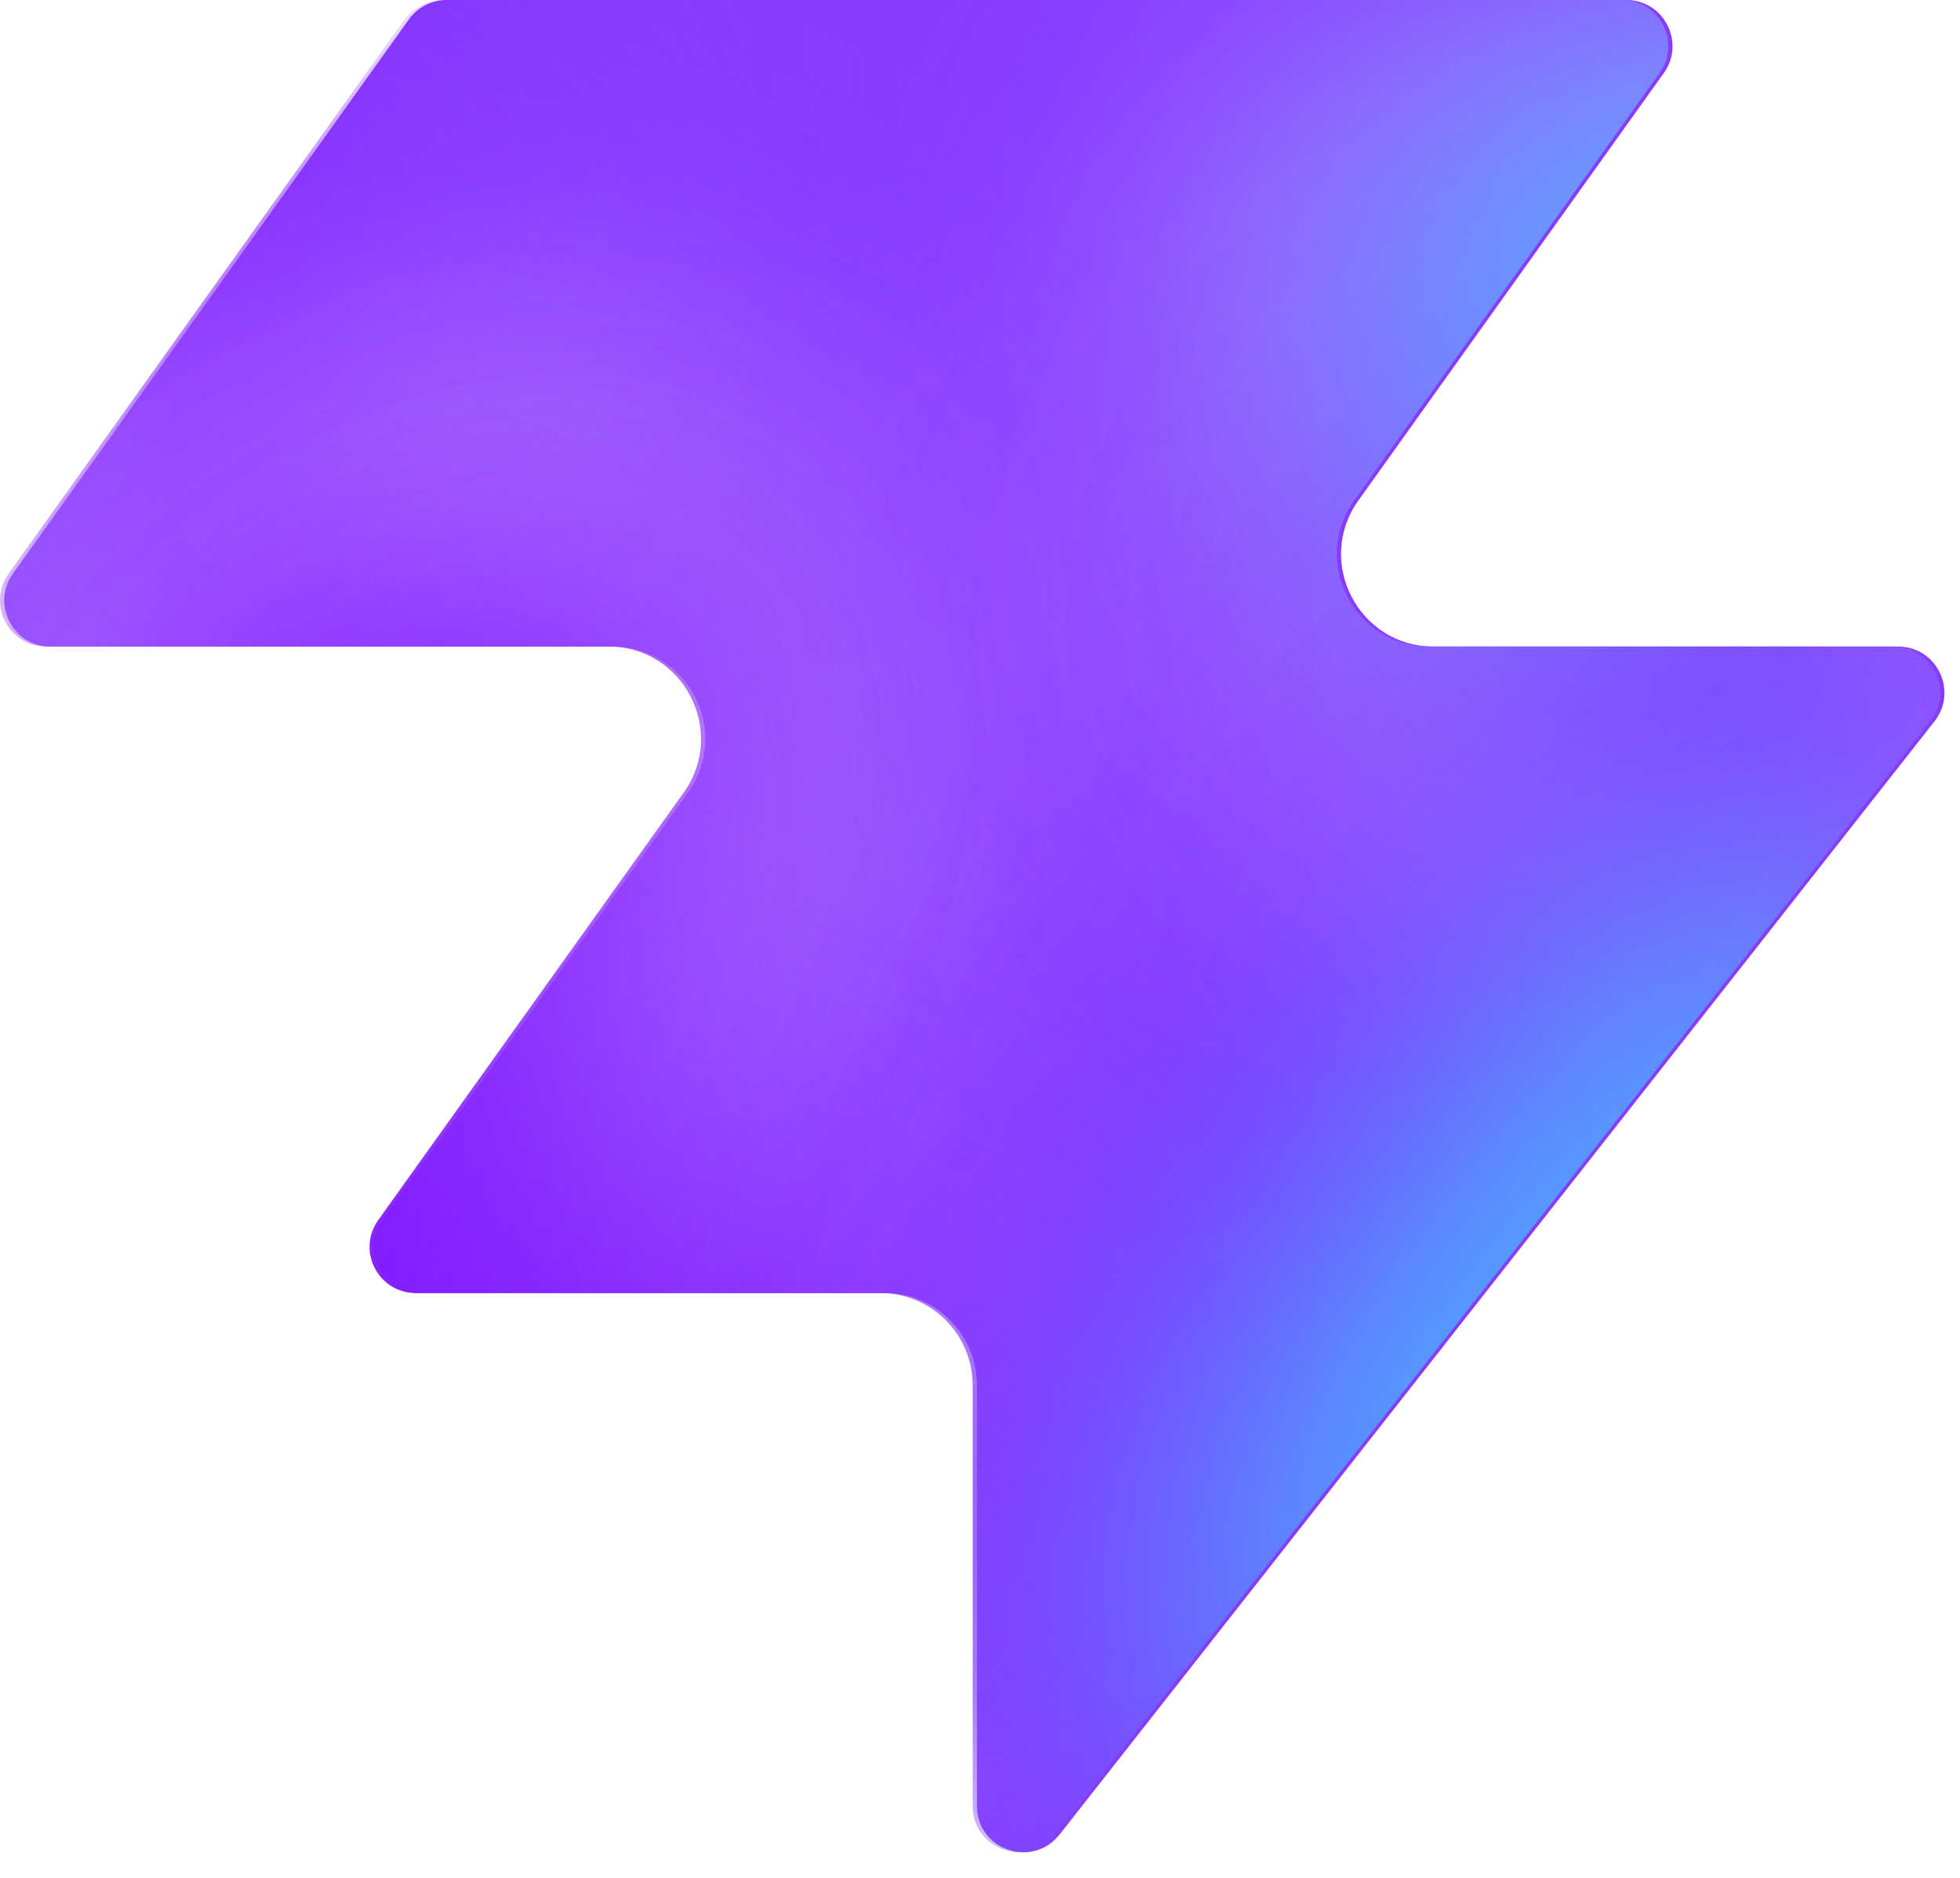
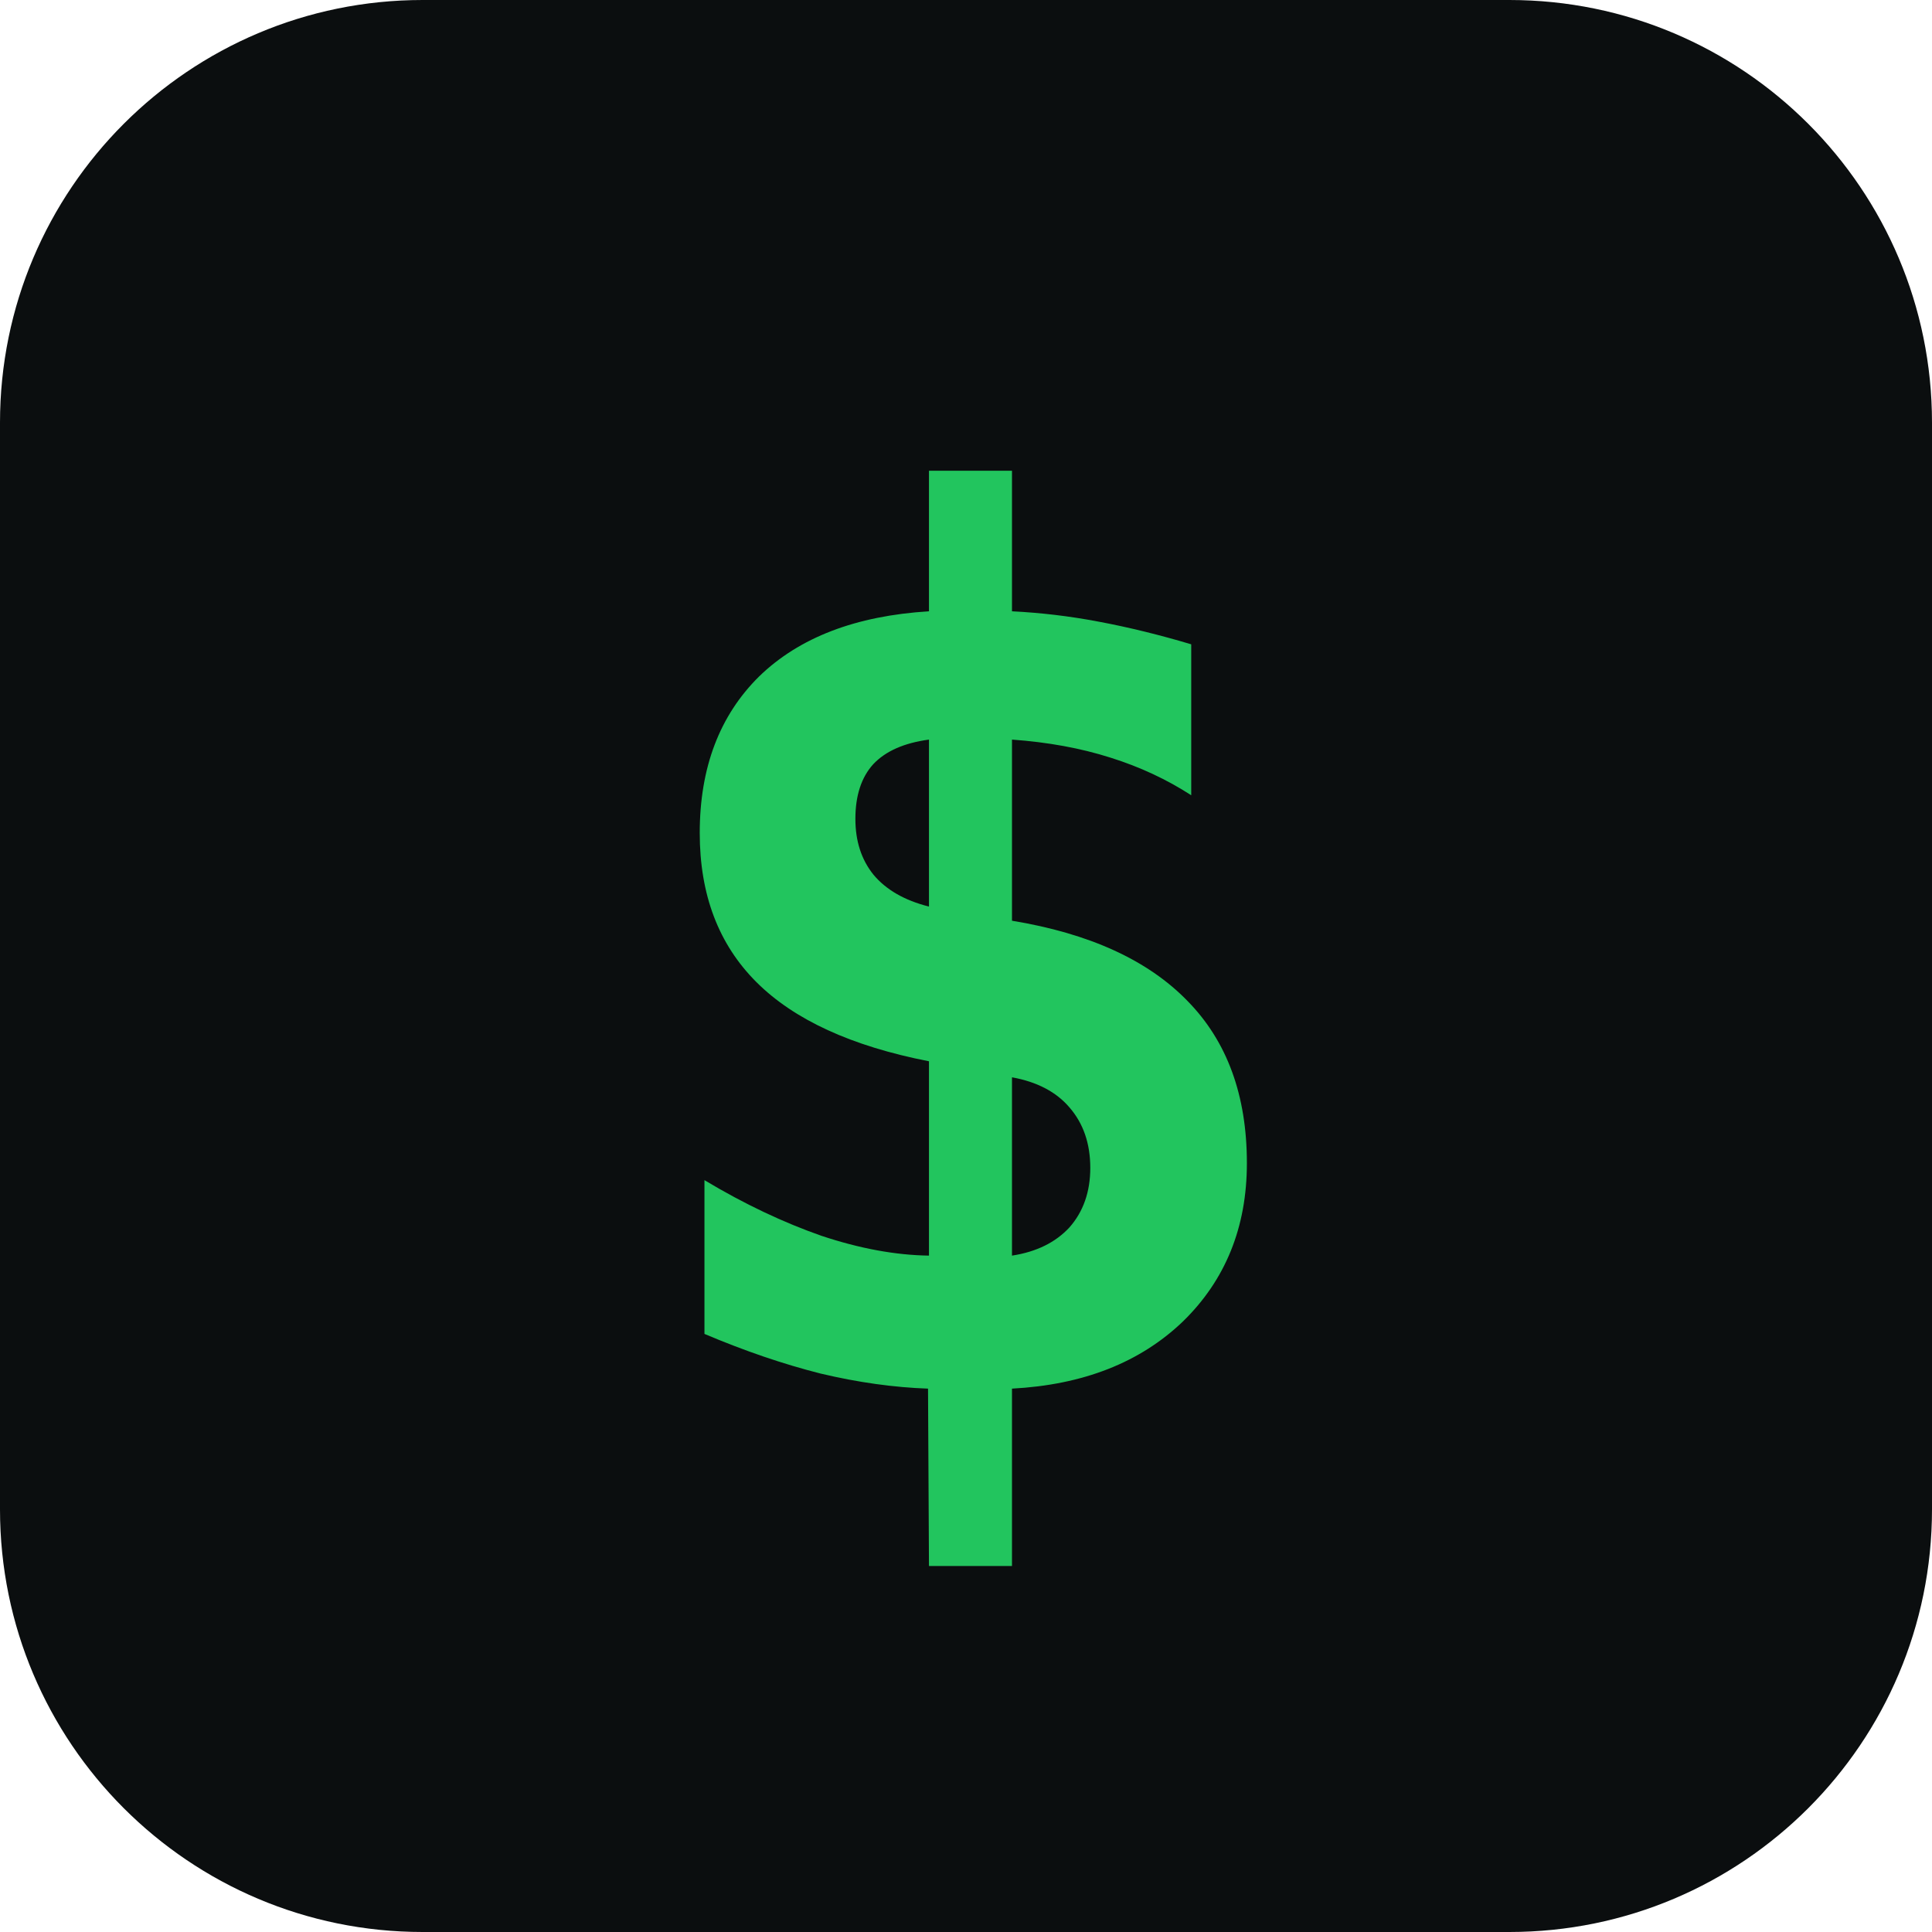
- <svg xmlns="http://www.w3.org/2000/svg" width="48" height="46" fill="none" viewBox="0 0 48 46">
-   <path fill="#863bff" d="M25.946 44.938c-.664.845-2.021.375-2.021-.698V33.937a2.26 2.26 0 0 0-2.262-2.262H10.287c-.92 0-1.456-1.04-.92-1.788l7.48-10.471c1.07-1.497 0-3.578-1.842-3.578H1.237c-.92 0-1.456-1.04-.92-1.788L10.013.474c.214-.297.556-.474.92-.474h28.894c.92 0 1.456 1.04.92 1.788l-7.48 10.471c-1.07 1.498 0 3.579 1.842 3.579h11.377c.943 0 1.473 1.088.89 1.83L25.947 44.94z" style="fill:#863bff;fill:color(display-p3 .525 .23 1);fill-opacity:1" />
-   <mask id="a" width="48" height="46" x="0" y="0" maskUnits="userSpaceOnUse" style="mask-type:alpha">
-     <path fill="#000" d="M25.842 44.938c-.664.844-2.021.375-2.021-.698V33.937a2.26 2.26 0 0 0-2.262-2.262H10.183c-.92 0-1.456-1.04-.92-1.788l7.48-10.471c1.07-1.498 0-3.579-1.842-3.579H1.133c-.92 0-1.456-1.04-.92-1.787L9.91.473c.214-.297.556-.474.92-.474h28.894c.92 0 1.456 1.04.92 1.788l-7.48 10.471c-1.07 1.498 0 3.578 1.842 3.578h11.377c.943 0 1.473 1.088.89 1.832L25.843 44.94z" style="fill:#000;fill-opacity:1" />
-   </mask>
-   <g mask="url(#a)">
-     <g filter="url(#b)">
-       <ellipse cx="5.508" cy="14.704" fill="#ede6ff" rx="5.508" ry="14.704" style="fill:#ede6ff;fill:color(display-p3 .927 .903 1);fill-opacity:1" transform="matrix(.00324 1 1 -.00324 -4.47 31.516)" />
-     </g>
-     <g filter="url(#c)">
-       <ellipse cx="10.399" cy="29.851" fill="#ede6ff" rx="10.399" ry="29.851" style="fill:#ede6ff;fill:color(display-p3 .927 .903 1);fill-opacity:1" transform="matrix(.00324 1 1 -.00324 -39.328 7.883)" />
-     </g>
-     <g filter="url(#d)">
-       <ellipse cx="5.508" cy="30.487" fill="#7e14ff" rx="5.508" ry="30.487" style="fill:#7e14ff;fill:color(display-p3 .492 .077 1);fill-opacity:1" transform="rotate(89.814 -25.913 -14.639)scale(1 -1)" />
-     </g>
-     <g filter="url(#e)">
-       <ellipse cx="5.508" cy="30.599" fill="#7e14ff" rx="5.508" ry="30.599" style="fill:#7e14ff;fill:color(display-p3 .492 .077 1);fill-opacity:1" transform="rotate(89.814 -32.644 -3.334)scale(1 -1)" />
-     </g>
-     <g filter="url(#f)">
-       <ellipse cx="5.508" cy="30.599" fill="#7e14ff" rx="5.508" ry="30.599" style="fill:#7e14ff;fill:color(display-p3 .492 .077 1);fill-opacity:1" transform="matrix(.00324 1 1 -.00324 -34.34 30.47)" />
-     </g>
-     <g filter="url(#g)">
-       <ellipse cx="14.072" cy="22.078" fill="#ede6ff" rx="14.072" ry="22.078" style="fill:#ede6ff;fill:color(display-p3 .927 .903 1);fill-opacity:1" transform="rotate(93.35 24.506 48.493)scale(-1 1)" />
-     </g>
-     <g filter="url(#h)">
-       <ellipse cx="3.47" cy="21.501" fill="#7e14ff" rx="3.47" ry="21.501" style="fill:#7e14ff;fill:color(display-p3 .492 .077 1);fill-opacity:1" transform="rotate(89.009 28.708 47.59)scale(-1 1)" />
-     </g>
-     <g filter="url(#i)">
-       <ellipse cx="3.47" cy="21.501" fill="#7e14ff" rx="3.47" ry="21.501" style="fill:#7e14ff;fill:color(display-p3 .492 .077 1);fill-opacity:1" transform="rotate(89.009 28.708 47.59)scale(-1 1)" />
-     </g>
-     <g filter="url(#j)">
-       <ellipse cx=".387" cy="8.972" fill="#7e14ff" rx="4.407" ry="29.108" style="fill:#7e14ff;fill:color(display-p3 .492 .077 1);fill-opacity:1" transform="rotate(39.51 .387 8.972)" />
-     </g>
-     <g filter="url(#k)">
-       <ellipse cx="47.523" cy="-6.092" fill="#7e14ff" rx="4.407" ry="29.108" style="fill:#7e14ff;fill:color(display-p3 .492 .077 1);fill-opacity:1" transform="rotate(37.892 47.523 -6.092)" />
-     </g>
-     <g filter="url(#l)">
-       <ellipse cx="41.412" cy="6.333" fill="#47bfff" rx="5.971" ry="9.665" style="fill:#47bfff;fill:color(display-p3 .28 .748 1);fill-opacity:1" transform="rotate(37.892 41.412 6.333)" />
-     </g>
-     <g filter="url(#m)">
-       <ellipse cx="-1.879" cy="38.332" fill="#7e14ff" rx="4.407" ry="29.108" style="fill:#7e14ff;fill:color(display-p3 .492 .077 1);fill-opacity:1" transform="rotate(37.892 -1.88 38.332)" />
-     </g>
-     <g filter="url(#n)">
-       <ellipse cx="-1.879" cy="38.332" fill="#7e14ff" rx="4.407" ry="29.108" style="fill:#7e14ff;fill:color(display-p3 .492 .077 1);fill-opacity:1" transform="rotate(37.892 -1.88 38.332)" />
-     </g>
-     <g filter="url(#o)">
-       <ellipse cx="35.651" cy="29.907" fill="#7e14ff" rx="4.407" ry="29.108" style="fill:#7e14ff;fill:color(display-p3 .492 .077 1);fill-opacity:1" transform="rotate(37.892 35.651 29.907)" />
-     </g>
-     <g filter="url(#p)">
-       <ellipse cx="38.418" cy="32.4" fill="#47bfff" rx="5.971" ry="15.297" style="fill:#47bfff;fill:color(display-p3 .28 .748 1);fill-opacity:1" transform="rotate(37.892 38.418 32.4)" />
-     </g>
-   </g>
-   <defs>
-     <filter id="b" width="60.045" height="41.654" x="-19.77" y="16.149" color-interpolation-filters="sRGB" filterUnits="userSpaceOnUse">
-       <feFlood flood-opacity="0" result="BackgroundImageFix" />
-       <feBlend in="SourceGraphic" in2="BackgroundImageFix" result="shape" />
-       <feGaussianBlur result="effect1_foregroundBlur_2002_17158" stdDeviation="7.659" />
-     </filter>
-     <filter id="c" width="90.34" height="51.437" x="-54.613" y="-7.533" color-interpolation-filters="sRGB" filterUnits="userSpaceOnUse">
-       <feFlood flood-opacity="0" result="BackgroundImageFix" />
-       <feBlend in="SourceGraphic" in2="BackgroundImageFix" result="shape" />
-       <feGaussianBlur result="effect1_foregroundBlur_2002_17158" stdDeviation="7.659" />
-     </filter>
-     <filter id="d" width="79.355" height="29.4" x="-49.64" y="2.03" color-interpolation-filters="sRGB" filterUnits="userSpaceOnUse">
-       <feFlood flood-opacity="0" result="BackgroundImageFix" />
-       <feBlend in="SourceGraphic" in2="BackgroundImageFix" result="shape" />
-       <feGaussianBlur result="effect1_foregroundBlur_2002_17158" stdDeviation="4.596" />
-     </filter>
-     <filter id="e" width="79.579" height="29.4" x="-45.045" y="20.029" color-interpolation-filters="sRGB" filterUnits="userSpaceOnUse">
-       <feFlood flood-opacity="0" result="BackgroundImageFix" />
-       <feBlend in="SourceGraphic" in2="BackgroundImageFix" result="shape" />
-       <feGaussianBlur result="effect1_foregroundBlur_2002_17158" stdDeviation="4.596" />
-     </filter>
-     <filter id="f" width="79.579" height="29.4" x="-43.513" y="21.178" color-interpolation-filters="sRGB" filterUnits="userSpaceOnUse">
-       <feFlood flood-opacity="0" result="BackgroundImageFix" />
-       <feBlend in="SourceGraphic" in2="BackgroundImageFix" result="shape" />
-       <feGaussianBlur result="effect1_foregroundBlur_2002_17158" stdDeviation="4.596" />
-     </filter>
-     <filter id="g" width="74.749" height="58.852" x="15.756" y="-17.901" color-interpolation-filters="sRGB" filterUnits="userSpaceOnUse">
-       <feFlood flood-opacity="0" result="BackgroundImageFix" />
-       <feBlend in="SourceGraphic" in2="BackgroundImageFix" result="shape" />
-       <feGaussianBlur result="effect1_foregroundBlur_2002_17158" stdDeviation="7.659" />
-     </filter>
-     <filter id="h" width="61.377" height="25.362" x="23.548" y="2.284" color-interpolation-filters="sRGB" filterUnits="userSpaceOnUse">
-       <feFlood flood-opacity="0" result="BackgroundImageFix" />
-       <feBlend in="SourceGraphic" in2="BackgroundImageFix" result="shape" />
-       <feGaussianBlur result="effect1_foregroundBlur_2002_17158" stdDeviation="4.596" />
-     </filter>
-     <filter id="i" width="61.377" height="25.362" x="23.548" y="2.284" color-interpolation-filters="sRGB" filterUnits="userSpaceOnUse">
-       <feFlood flood-opacity="0" result="BackgroundImageFix" />
-       <feBlend in="SourceGraphic" in2="BackgroundImageFix" result="shape" />
-       <feGaussianBlur result="effect1_foregroundBlur_2002_17158" stdDeviation="4.596" />
-     </filter>
-     <filter id="j" width="56.045" height="63.649" x="-27.636" y="-22.853" color-interpolation-filters="sRGB" filterUnits="userSpaceOnUse">
-       <feFlood flood-opacity="0" result="BackgroundImageFix" />
-       <feBlend in="SourceGraphic" in2="BackgroundImageFix" result="shape" />
-       <feGaussianBlur result="effect1_foregroundBlur_2002_17158" stdDeviation="4.596" />
-     </filter>
-     <filter id="k" width="54.814" height="64.646" x="20.116" y="-38.415" color-interpolation-filters="sRGB" filterUnits="userSpaceOnUse">
-       <feFlood flood-opacity="0" result="BackgroundImageFix" />
-       <feBlend in="SourceGraphic" in2="BackgroundImageFix" result="shape" />
-       <feGaussianBlur result="effect1_foregroundBlur_2002_17158" stdDeviation="4.596" />
-     </filter>
-     <filter id="l" width="33.541" height="35.313" x="24.641" y="-11.323" color-interpolation-filters="sRGB" filterUnits="userSpaceOnUse">
-       <feFlood flood-opacity="0" result="BackgroundImageFix" />
-       <feBlend in="SourceGraphic" in2="BackgroundImageFix" result="shape" />
-       <feGaussianBlur result="effect1_foregroundBlur_2002_17158" stdDeviation="4.596" />
-     </filter>
-     <filter id="m" width="54.814" height="64.646" x="-29.286" y="6.009" color-interpolation-filters="sRGB" filterUnits="userSpaceOnUse">
-       <feFlood flood-opacity="0" result="BackgroundImageFix" />
-       <feBlend in="SourceGraphic" in2="BackgroundImageFix" result="shape" />
-       <feGaussianBlur result="effect1_foregroundBlur_2002_17158" stdDeviation="4.596" />
-     </filter>
-     <filter id="n" width="54.814" height="64.646" x="-29.286" y="6.009" color-interpolation-filters="sRGB" filterUnits="userSpaceOnUse">
-       <feFlood flood-opacity="0" result="BackgroundImageFix" />
-       <feBlend in="SourceGraphic" in2="BackgroundImageFix" result="shape" />
-       <feGaussianBlur result="effect1_foregroundBlur_2002_17158" stdDeviation="4.596" />
-     </filter>
-     <filter id="o" width="54.814" height="64.646" x="8.244" y="-2.416" color-interpolation-filters="sRGB" filterUnits="userSpaceOnUse">
-       <feFlood flood-opacity="0" result="BackgroundImageFix" />
-       <feBlend in="SourceGraphic" in2="BackgroundImageFix" result="shape" />
-       <feGaussianBlur result="effect1_foregroundBlur_2002_17158" stdDeviation="4.596" />
-     </filter>
-     <filter id="p" width="39.409" height="43.623" x="18.713" y="10.588" color-interpolation-filters="sRGB" filterUnits="userSpaceOnUse">
-       <feFlood flood-opacity="0" result="BackgroundImageFix" />
-       <feBlend in="SourceGraphic" in2="BackgroundImageFix" result="shape" />
-       <feGaussianBlur result="effect1_foregroundBlur_2002_17158" stdDeviation="4.596" />
-     </filter>
-   </defs>
+ <svg xmlns="http://www.w3.org/2000/svg" viewBox="0 0 32 32" width="32" height="32">
+   <rect width="32" height="32" rx="7" fill="#0b0e0f" />
+   <text x="16" y="23" font-family="'JetBrains Mono', 'Cascadia Code', ui-monospace, monospace" font-size="20" font-weight="700" text-anchor="middle" fill="#22c55e">$</text>
</svg>
